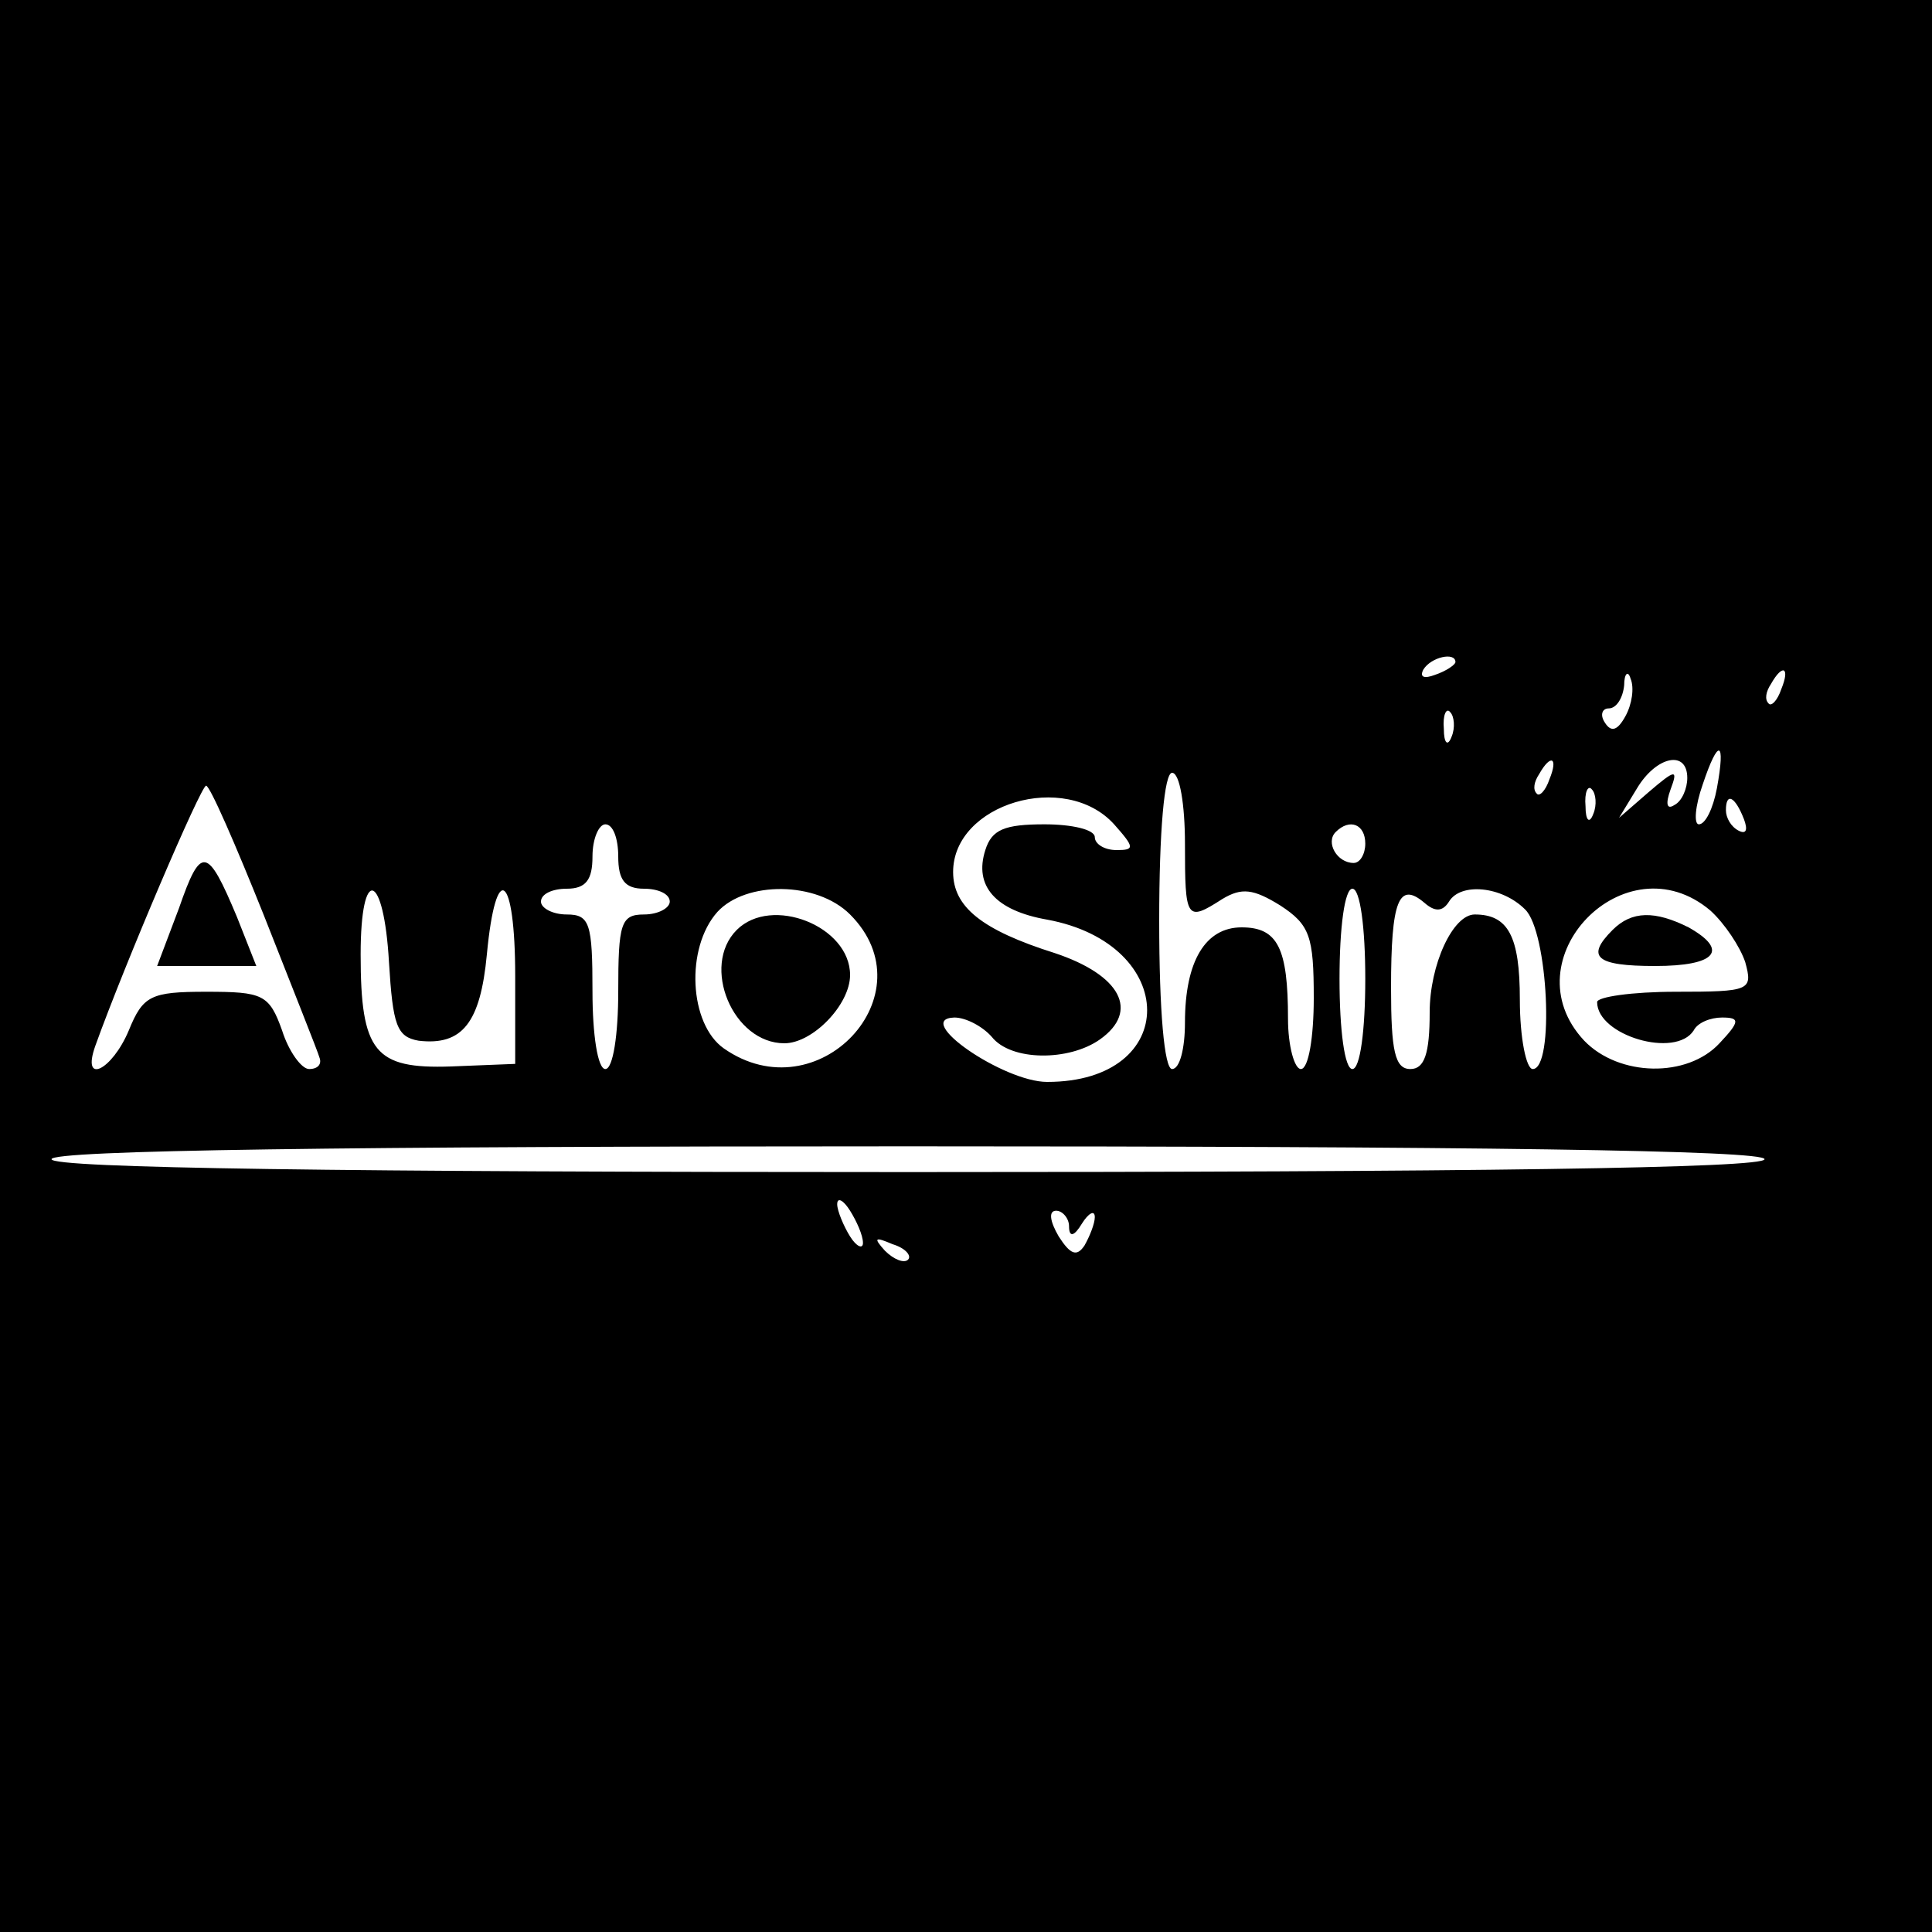
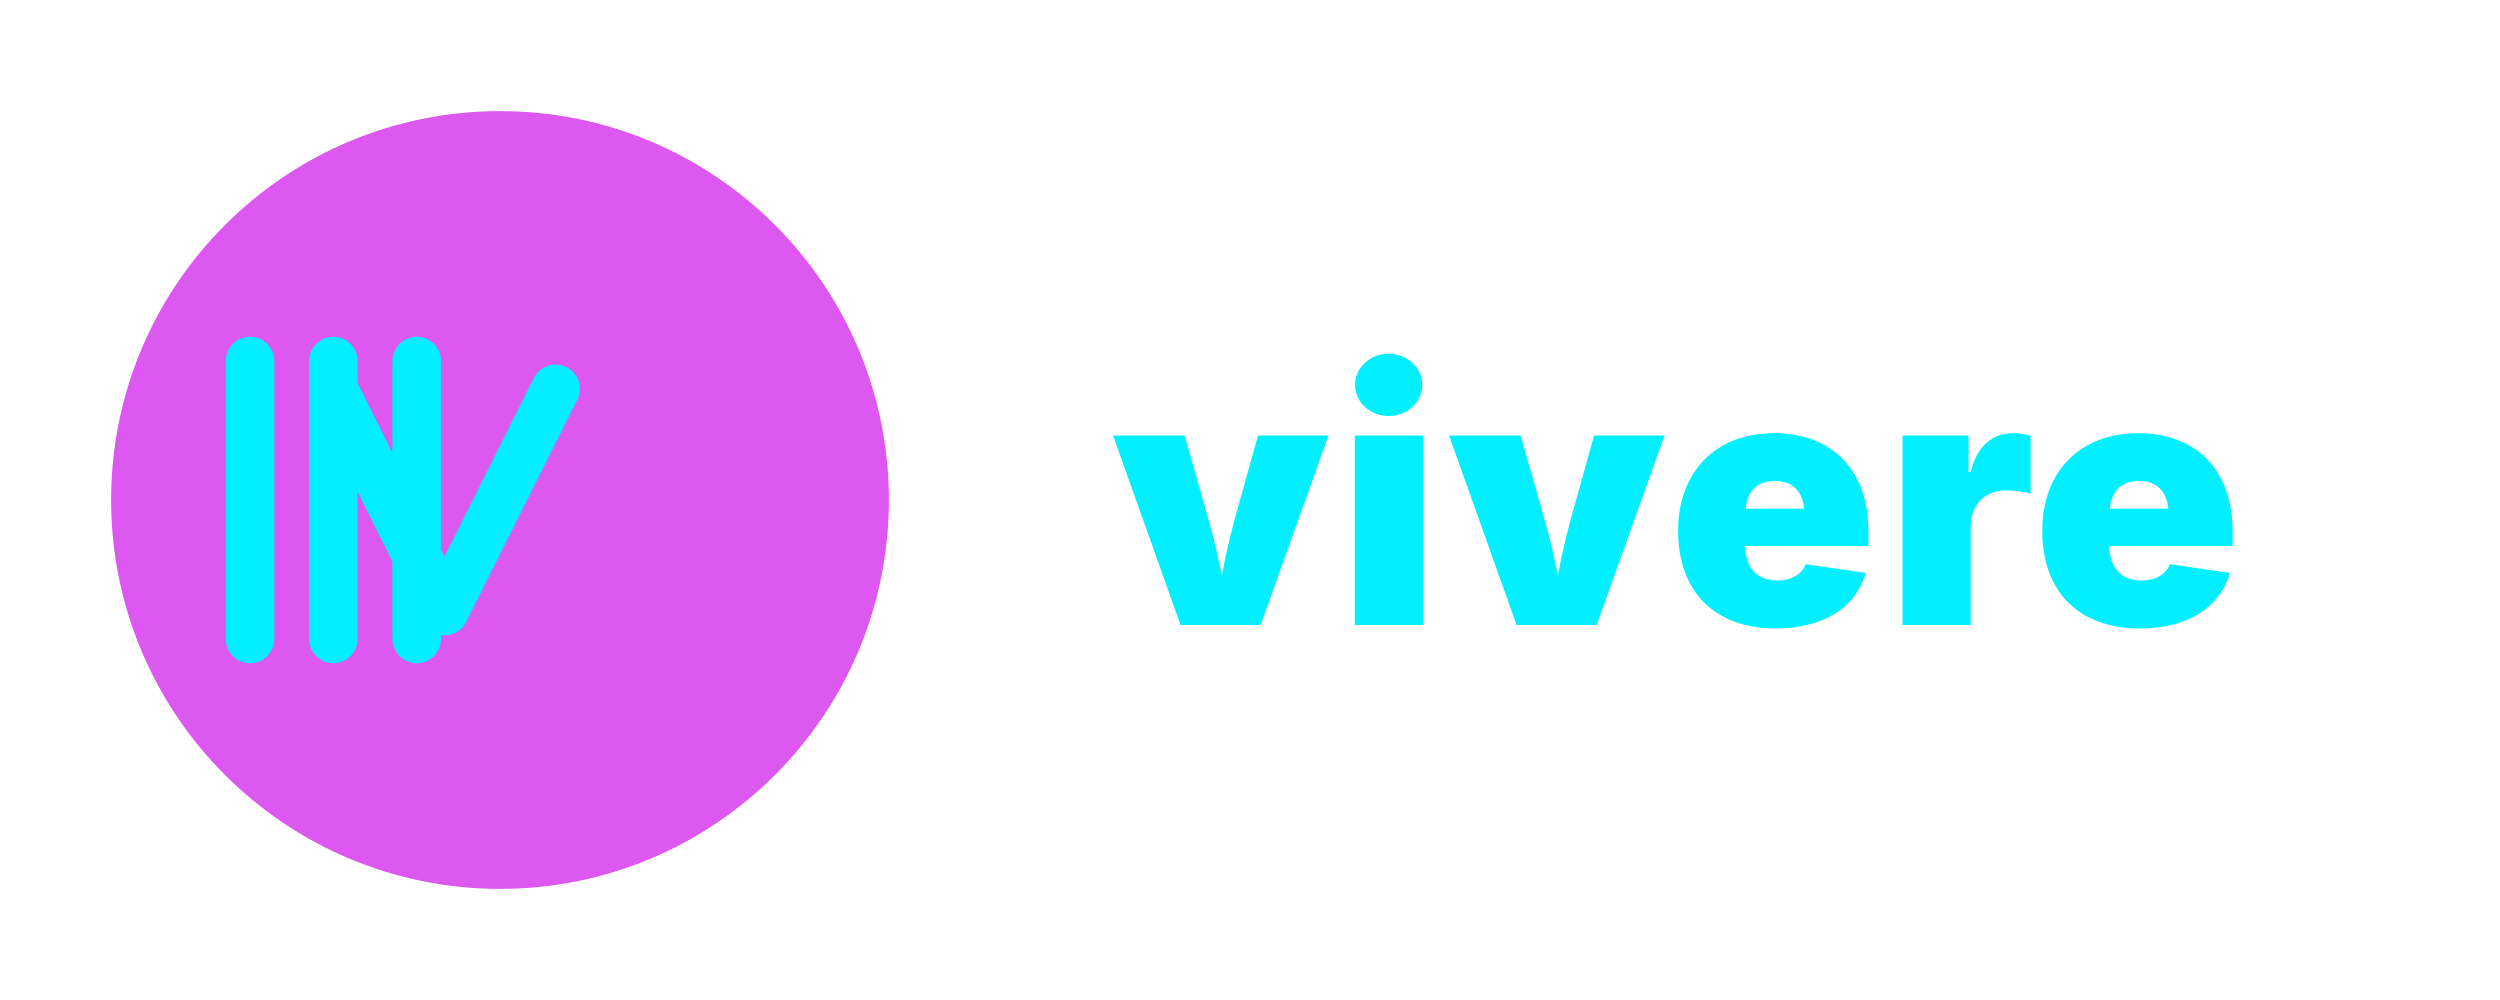
- <svg xmlns="http://www.w3.org/2000/svg" version="1.0" width="150pt" height="150pt" viewBox="0 0 150 150" preserveAspectRatio="xMidYMid meet">
-   <g transform="translate(0,150) scale(0.1,-0.1)" fill="#000000" stroke="none">
-     <path d="M0 750 l0 -750 750 0 750 0 0 750 0 750 -750 0 -750 0 0 -750z m1130 236 c0 -2 -7 -7 -16 -10 -8 -3 -12 -2 -9 4 6 10 25 14 25 6z m132 -42 c-6 -11 -11 -13 -16 -5 -4 6 -2 11 3 11 6 0 11 8 12 18 0 9 3 12 5 5 3 -7 1 -20 -4 -29z m121 21 c-3 -9 -8 -14 -10 -11 -3 3 -2 9 2 15 9 16 15 13 8 -4z m-256 -37 c-3 -8 -6 -5 -6 6 -1 11 2 17 5 13 3 -3 4 -12 1 -19z m206 -40 c-3 -16 -9 -28 -14 -28 -4 0 -3 14 3 31 12 36 18 35 11 -3z m-130 7 c-3 -9 -8 -14 -10 -11 -3 3 -2 9 2 15 9 16 15 13 8 -4z m107 1 c0 -8 -4 -18 -10 -21 -6 -4 -7 1 -3 12 6 16 4 16 -17 -2 l-23 -20 14 23 c15 25 39 30 39 8z m-390 -51 c0 -59 1 -61 29 -43 15 9 24 8 45 -5 23 -15 26 -24 26 -72 0 -30 -4 -55 -10 -55 -5 0 -10 18 -10 39 0 55 -8 71 -36 71 -28 0 -44 -26 -44 -74 0 -20 -4 -36 -10 -36 -6 0 -10 45 -10 115 0 70 4 115 10 115 6 0 10 -25 10 -55z m-715 -56 c22 -56 42 -106 43 -110 2 -5 -1 -9 -8 -9 -6 0 -16 14 -21 30 -10 28 -15 30 -59 30 -43 0 -49 -3 -60 -30 -13 -31 -37 -43 -26 -12 23 64 82 202 86 202 3 0 23 -46 45 -101z m1032 79 c-3 -8 -6 -5 -6 6 -1 11 2 17 5 13 3 -3 4 -12 1 -19z m-372 -8 c16 -18 16 -20 2 -20 -10 0 -17 5 -17 10 0 6 -18 10 -39 10 -31 0 -41 -4 -46 -20 -9 -28 8 -47 48 -54 103 -19 104 -126 0 -126 -34 0 -105 49 -72 50 9 0 22 -7 29 -15 15 -19 60 -19 84 -2 31 22 16 50 -35 67 -57 18 -79 36 -79 63 0 53 87 79 125 37z m489 4 c3 -8 2 -12 -4 -9 -6 3 -10 10 -10 16 0 14 7 11 14 -7z m-874 -29 c0 -18 5 -25 20 -25 11 0 20 -4 20 -10 0 -5 -9 -10 -20 -10 -18 0 -20 -7 -20 -60 0 -33 -4 -60 -10 -60 -6 0 -10 27 -10 60 0 53 -2 60 -20 60 -11 0 -20 5 -20 10 0 6 9 10 20 10 15 0 20 7 20 25 0 14 5 25 10 25 6 0 10 -11 10 -25z m580 10 c0 -8 -4 -15 -9 -15 -13 0 -22 16 -14 24 11 11 23 6 23 -9z m-758 -92 c3 -49 6 -58 23 -61 34 -4 48 14 53 67 7 74 22 63 22 -17 l0 -68 -50 -2 c-59 -2 -70 11 -70 87 0 70 18 64 22 -6z m358 37 c62 -62 -25 -155 -98 -104 -27 19 -30 78 -5 106 22 24 77 24 103 -2z m400 -50 c0 -40 -4 -70 -10 -70 -6 0 -10 30 -10 70 0 40 4 70 10 70 6 0 10 -30 10 -70z m65 60 c9 15 41 12 59 -6 18 -17 23 -124 6 -124 -5 0 -10 24 -10 54 0 49 -9 66 -35 66 -17 0 -35 -39 -35 -76 0 -32 -4 -44 -15 -44 -12 0 -15 14 -15 63 0 68 6 83 26 66 8 -7 14 -7 19 1z m203 -7 c11 -10 23 -28 27 -40 6 -22 4 -23 -54 -23 -34 0 -61 -4 -61 -8 0 -26 61 -44 75 -22 3 6 13 10 22 10 14 0 14 -3 -2 -20 -25 -27 -78 -26 -105 2 -59 63 32 157 98 101z m42 -193 c0 -7 -228 -10 -665 -10 -437 0 -665 3 -665 10 0 7 228 10 665 10 437 0 665 -3 665 -10z m-700 -65 c0 -5 -5 -3 -10 5 -5 8 -10 20 -10 25 0 6 5 3 10 -5 5 -8 10 -19 10 -25z m160 13 c0 -9 4 -8 10 2 5 8 10 11 10 5 0 -5 -4 -15 -8 -22 -6 -9 -11 -7 -20 7 -7 12 -8 20 -2 20 5 0 10 -6 10 -12z m-125 -26 c-3 -3 -11 0 -18 7 -9 10 -8 11 6 5 10 -3 15 -9 12 -12z" />
-     <path d="M139 795 l-17 -45 39 0 38 0 -15 38 c-23 55 -28 56 -45 7z" />
-     <path d="M572 778 c-28 -28 -3 -88 37 -88 22 0 51 30 51 53 0 38 -61 62 -88 35z" />
-     <path d="M1252 778 c-21 -21 -13 -28 33 -28 47 0 58 12 26 30 -26 13 -44 13 -59 -2z" />
-   </g>
+ <svg xmlns="http://www.w3.org/2000/svg" viewBox="0 0 180 72" width="100%" height="100%">
+   <circle cx="36" cy="36" r="28" fill="#d946ef" opacity="0.9" />
+   <path d="M24 28 L32 44 L40 28 M30 26 L30 46 M24 26 L24 46 M18 26 L18 46" fill="none" stroke="#00f0ff" stroke-width="3.5" stroke-linecap="round" stroke-linejoin="round" />
+   <text x="80" y="45" font-family="Inter,sans-serif" font-size="25" font-weight="900" fill="#00f0ff" letter-spacing="0.5">vivere</text>
</svg>
